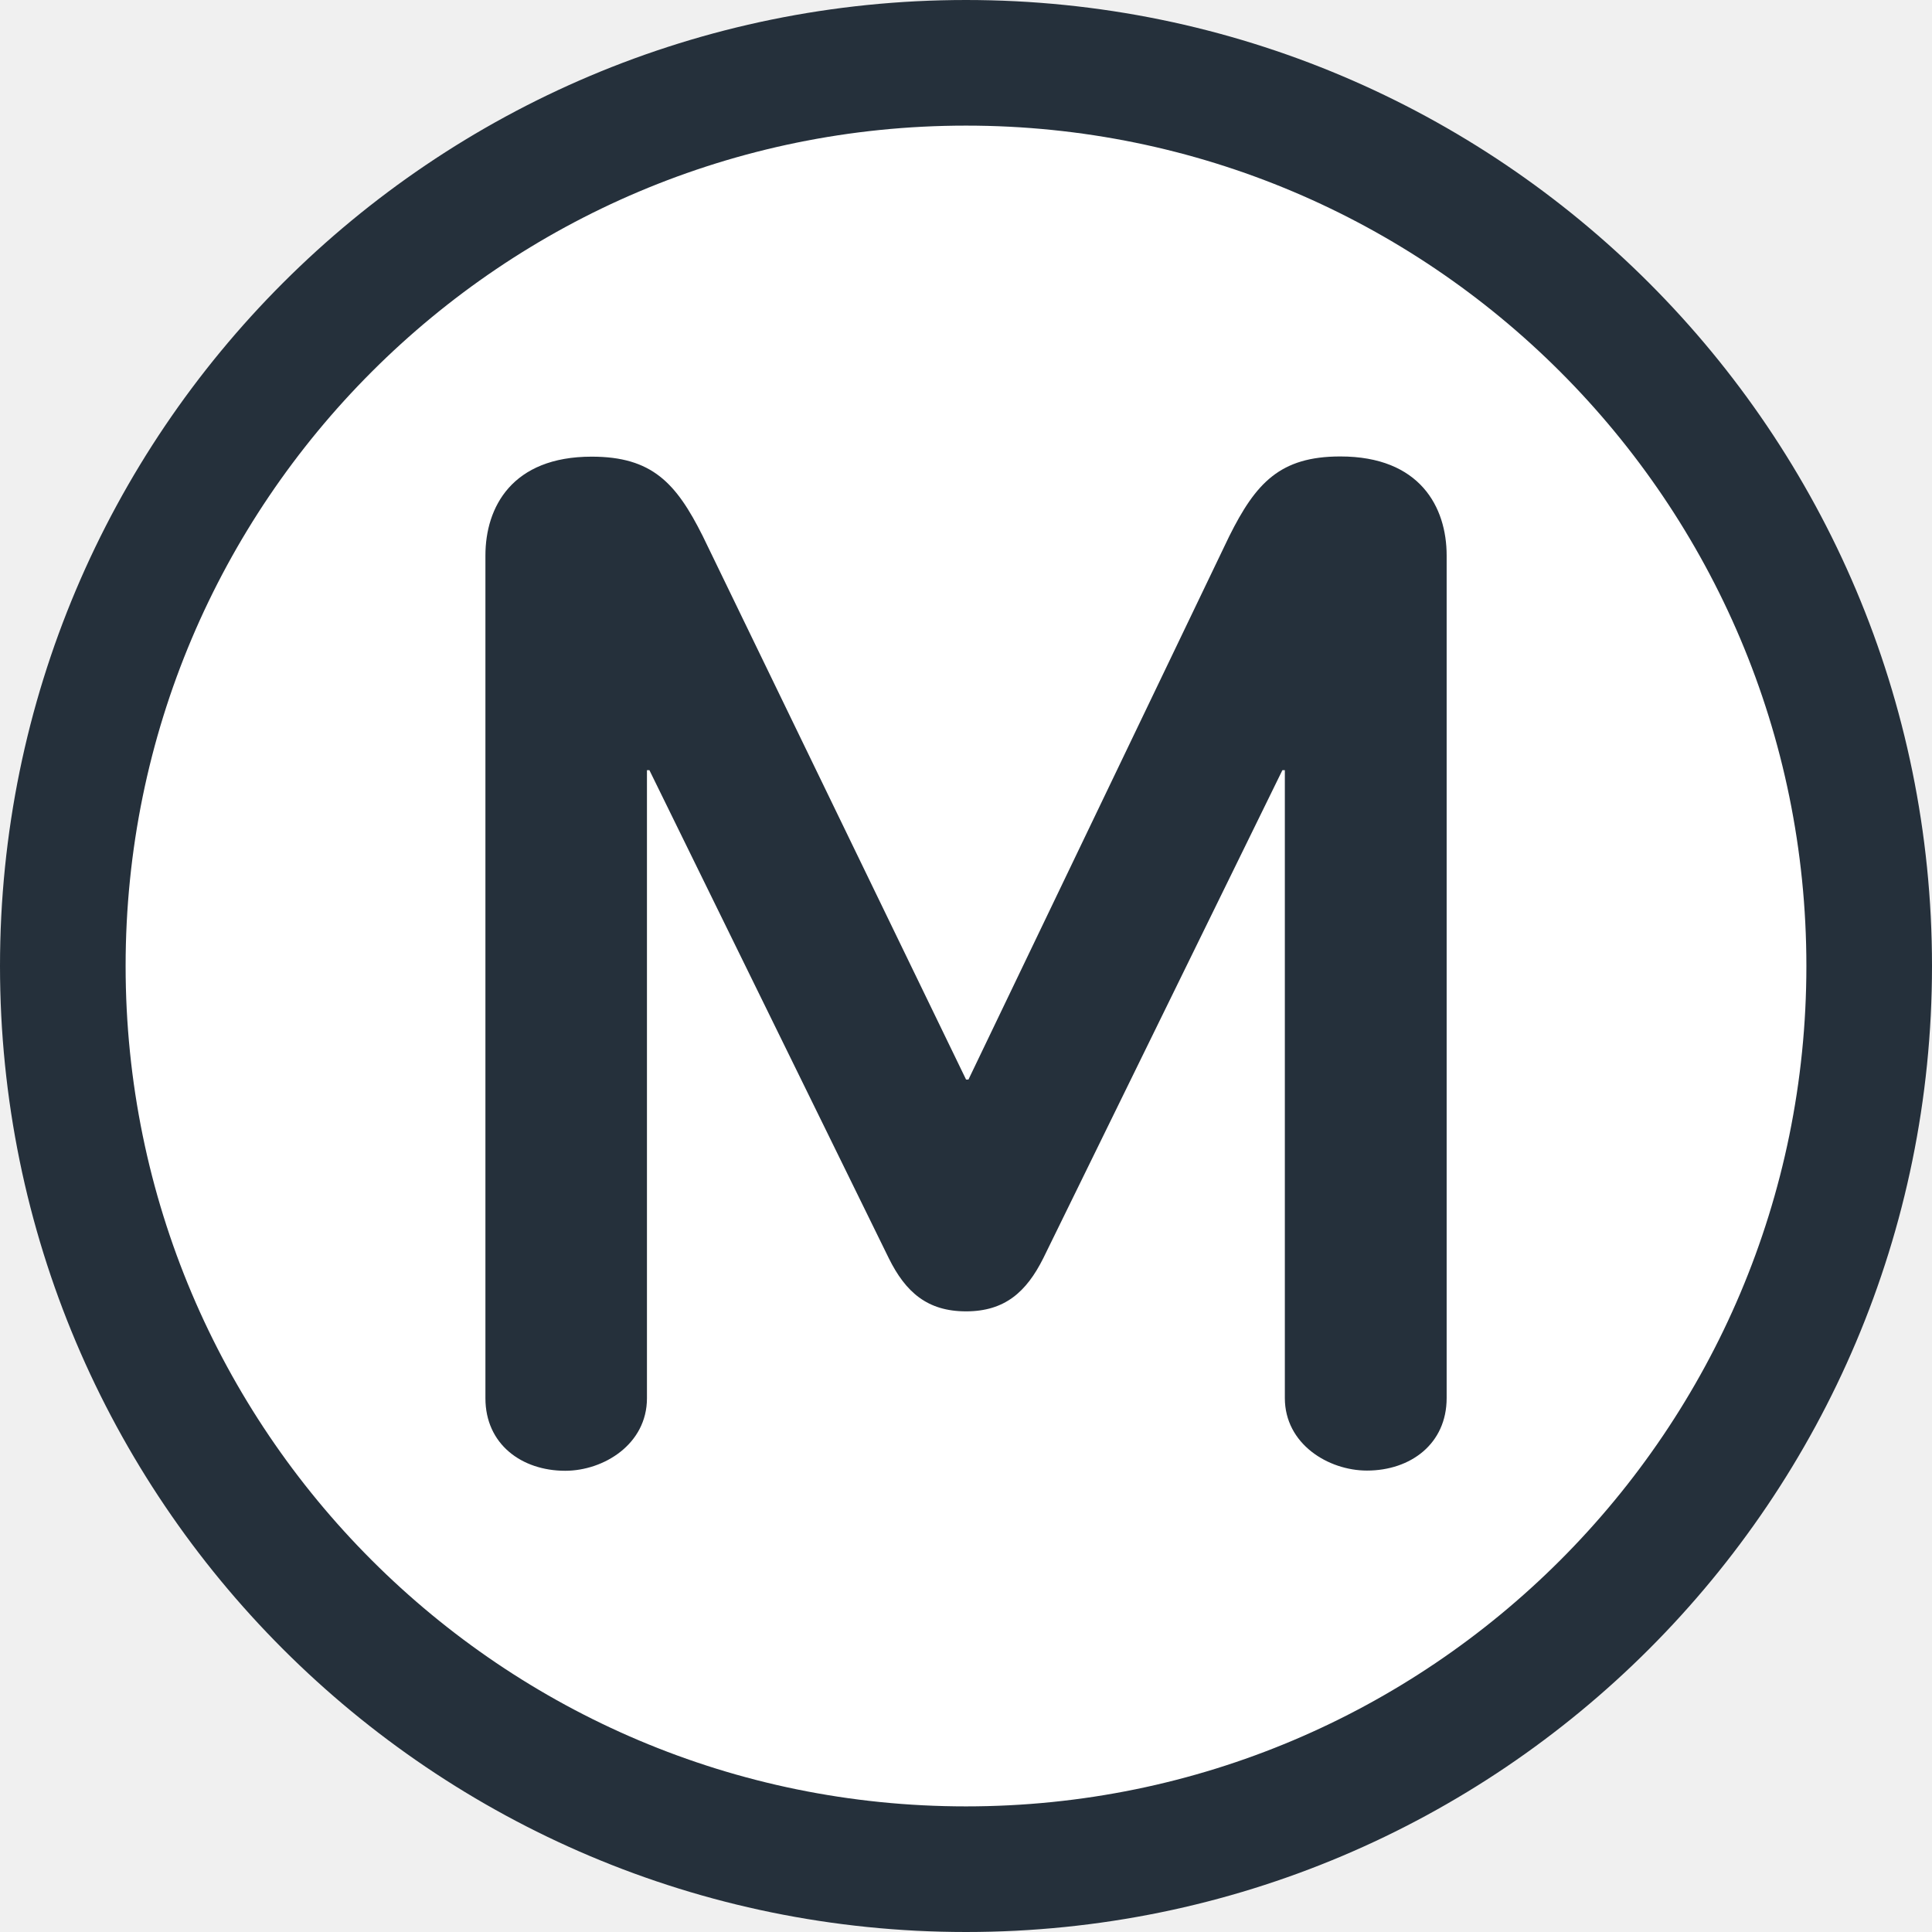
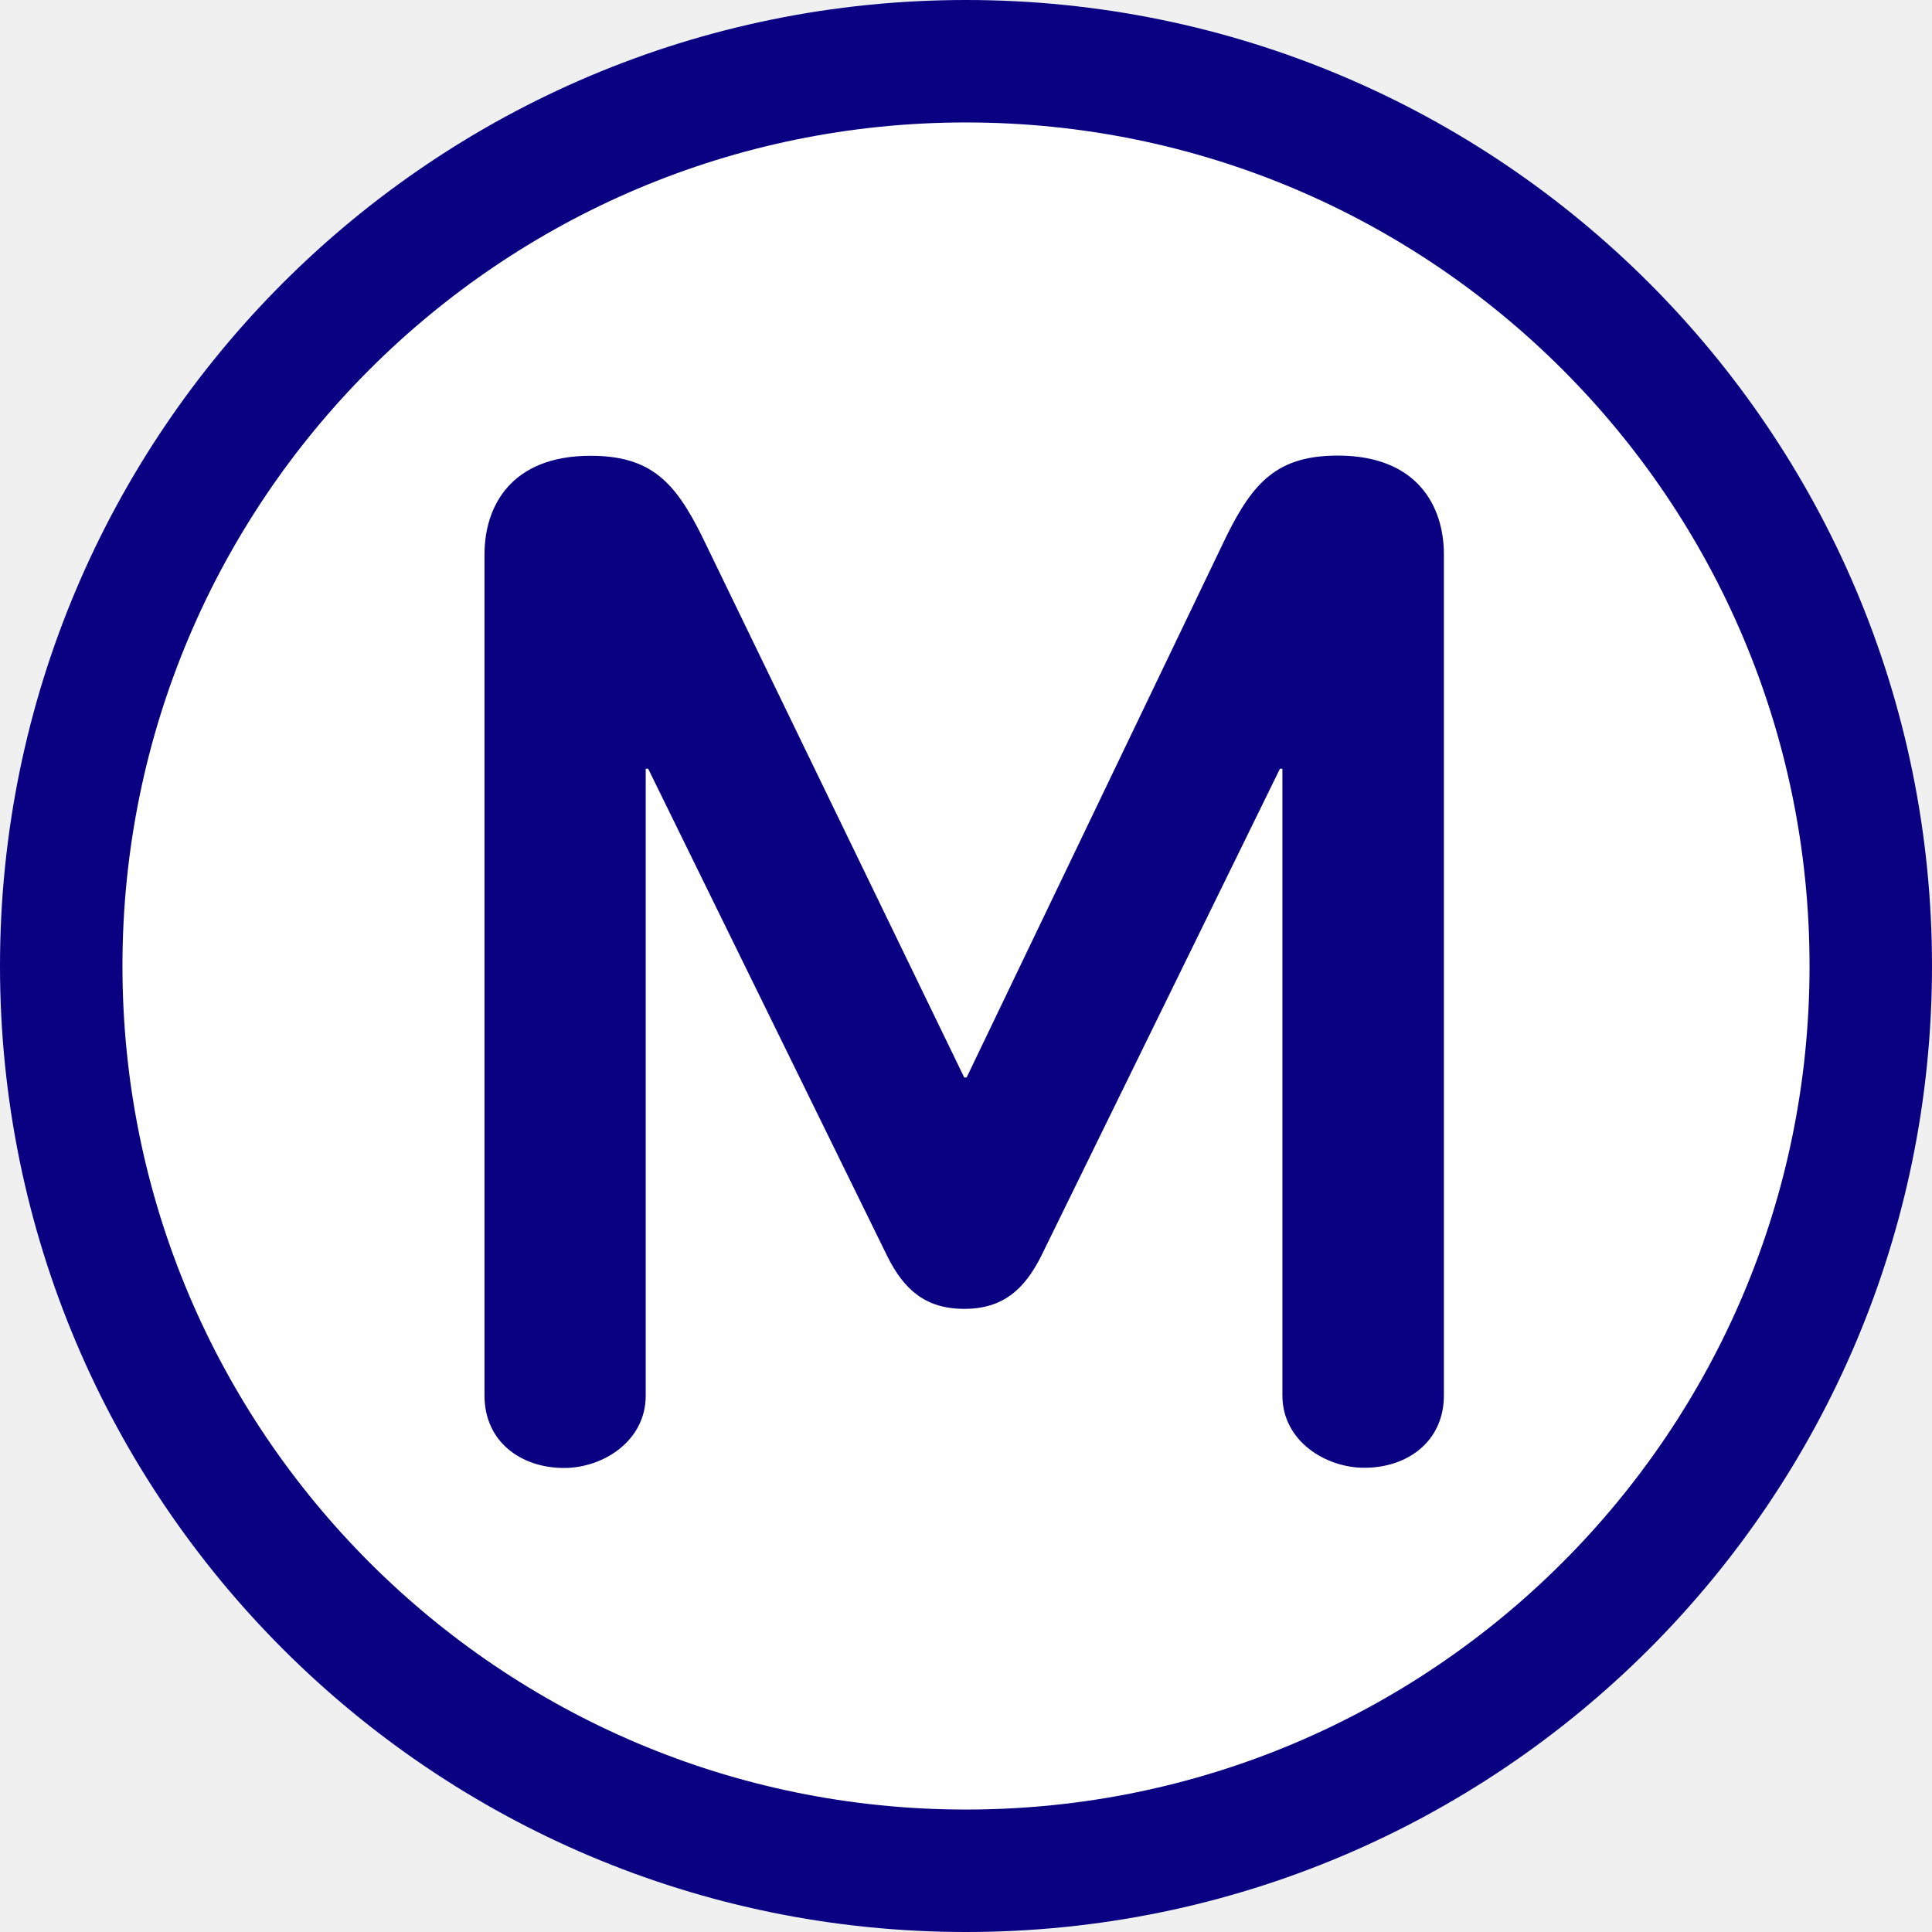
- <svg xmlns="http://www.w3.org/2000/svg" width="250px" height="250px" viewBox="0 0 283.46 283.46">
-   <circle cx="141.73" cy="141.73" r="132.515" fill="#FFF" stroke="#25303B" stroke-width="18.43" />
-   <path fill="#25303B" d="M212.25,205.15V81.5c0-7.09-3.9-14.53-15.6-14.53-8.85,0-12.4,3.9-16.29,11.69l-38.27,79.73h-.35L103.11,78.66C99.21,70.87,95.67,67,86.81,67,75.12,67,71.22,74.41,71.22,81.5V205.15c0,6.74,5.32,10.64,11.7,10.64,5.66,0,12-3.9,12-10.64V113h.36L130.4,184.6c2.47,5,5.67,7.8,11.34,7.8s8.85-2.84,11.33-7.8L188.15,113h.36v92.12c0,6.74,6.37,10.64,12.05,10.64,6.37,0,11.69-3.9,11.69-10.64" />
+ <svg xmlns="http://www.w3.org/2000/svg" width="250" height="250" viewBox="0 0 284 284">
+   <circle cx="142" cy="142" r="133" fill="#fff" stroke="#0A0082" stroke-width="18" />
+   <path fill="#0A0082" d="M212.25,205.15V81.5c0-7.09-3.9-14.53-15.6-14.53-8.85,0-12.4,3.9-16.29,11.69l-38.27,79.73h-.35L103.11,78.66C99.21,70.87,95.67,67,86.81,67,75.12,67,71.22,74.41,71.22,81.5V205.15c0,6.74,5.32,10.64,11.7,10.64,5.66,0,12-3.9,12-10.64V113h.36L130.4,184.6c2.47,5,5.67,7.8,11.34,7.8s8.85-2.84,11.33-7.8L188.15,113h.36v92.12c0,6.74,6.37,10.64,12.05,10.64,6.37,0,11.69-3.9,11.69-10.64" />
</svg>
